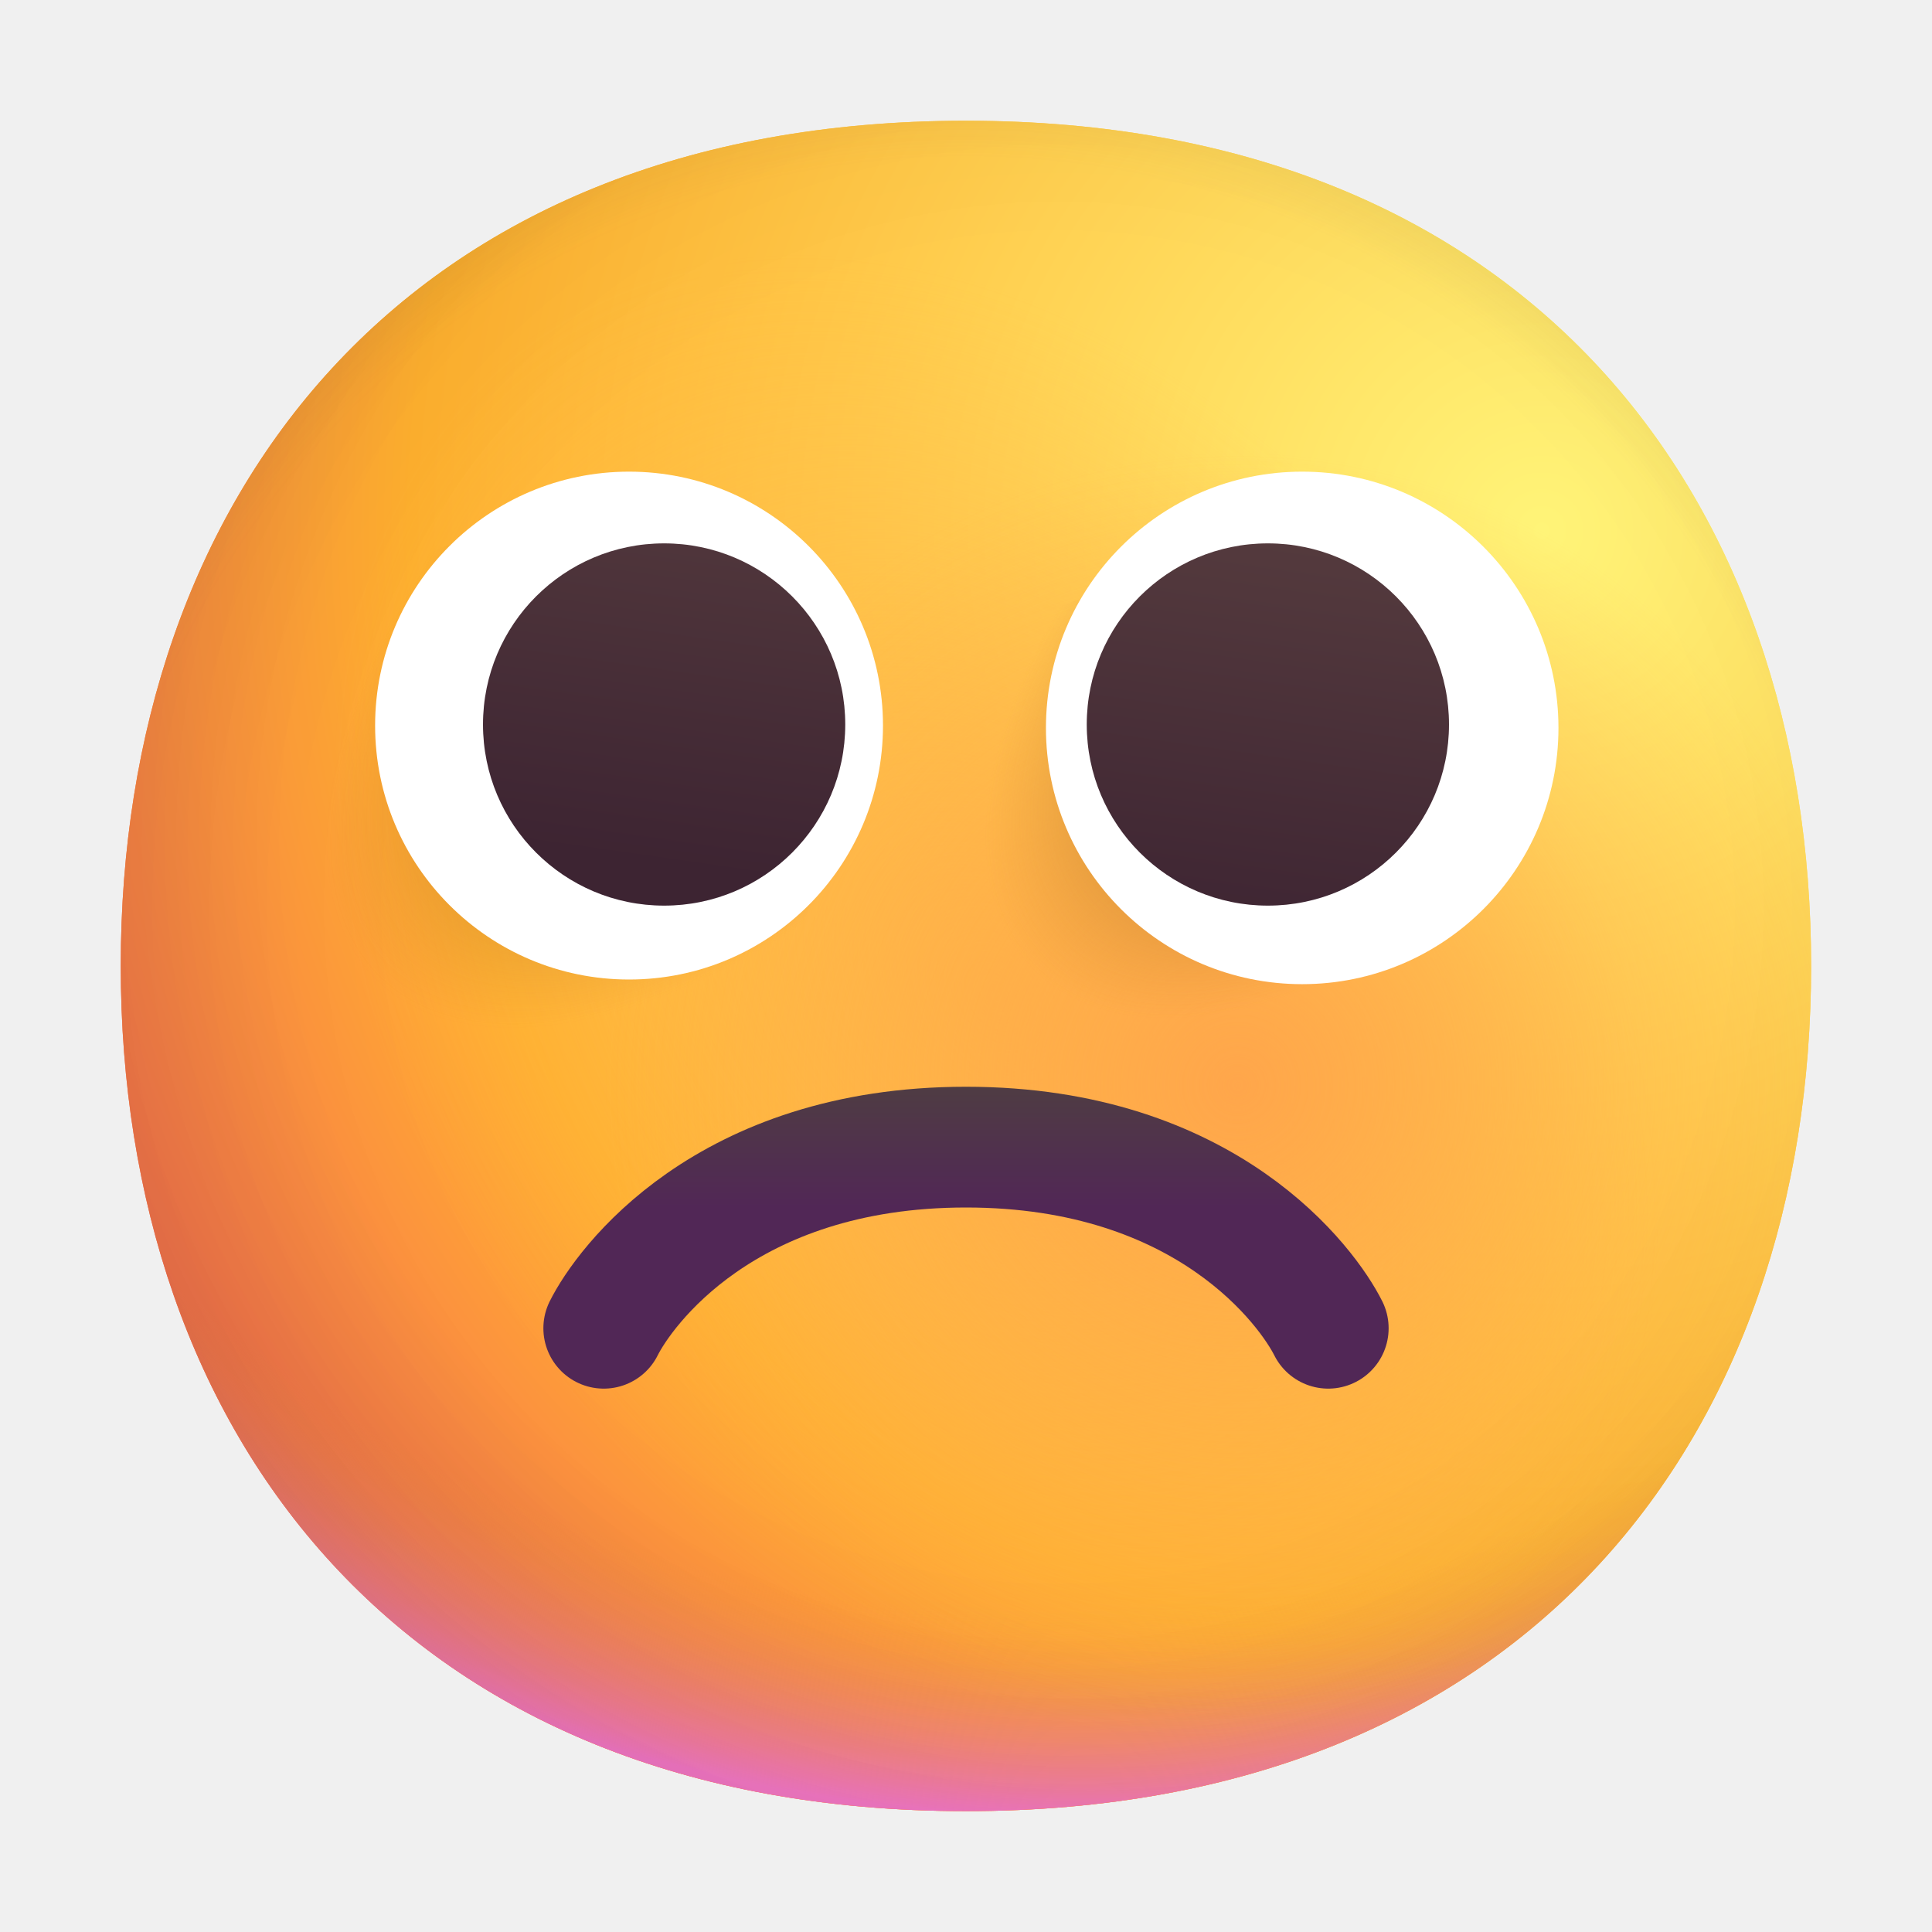
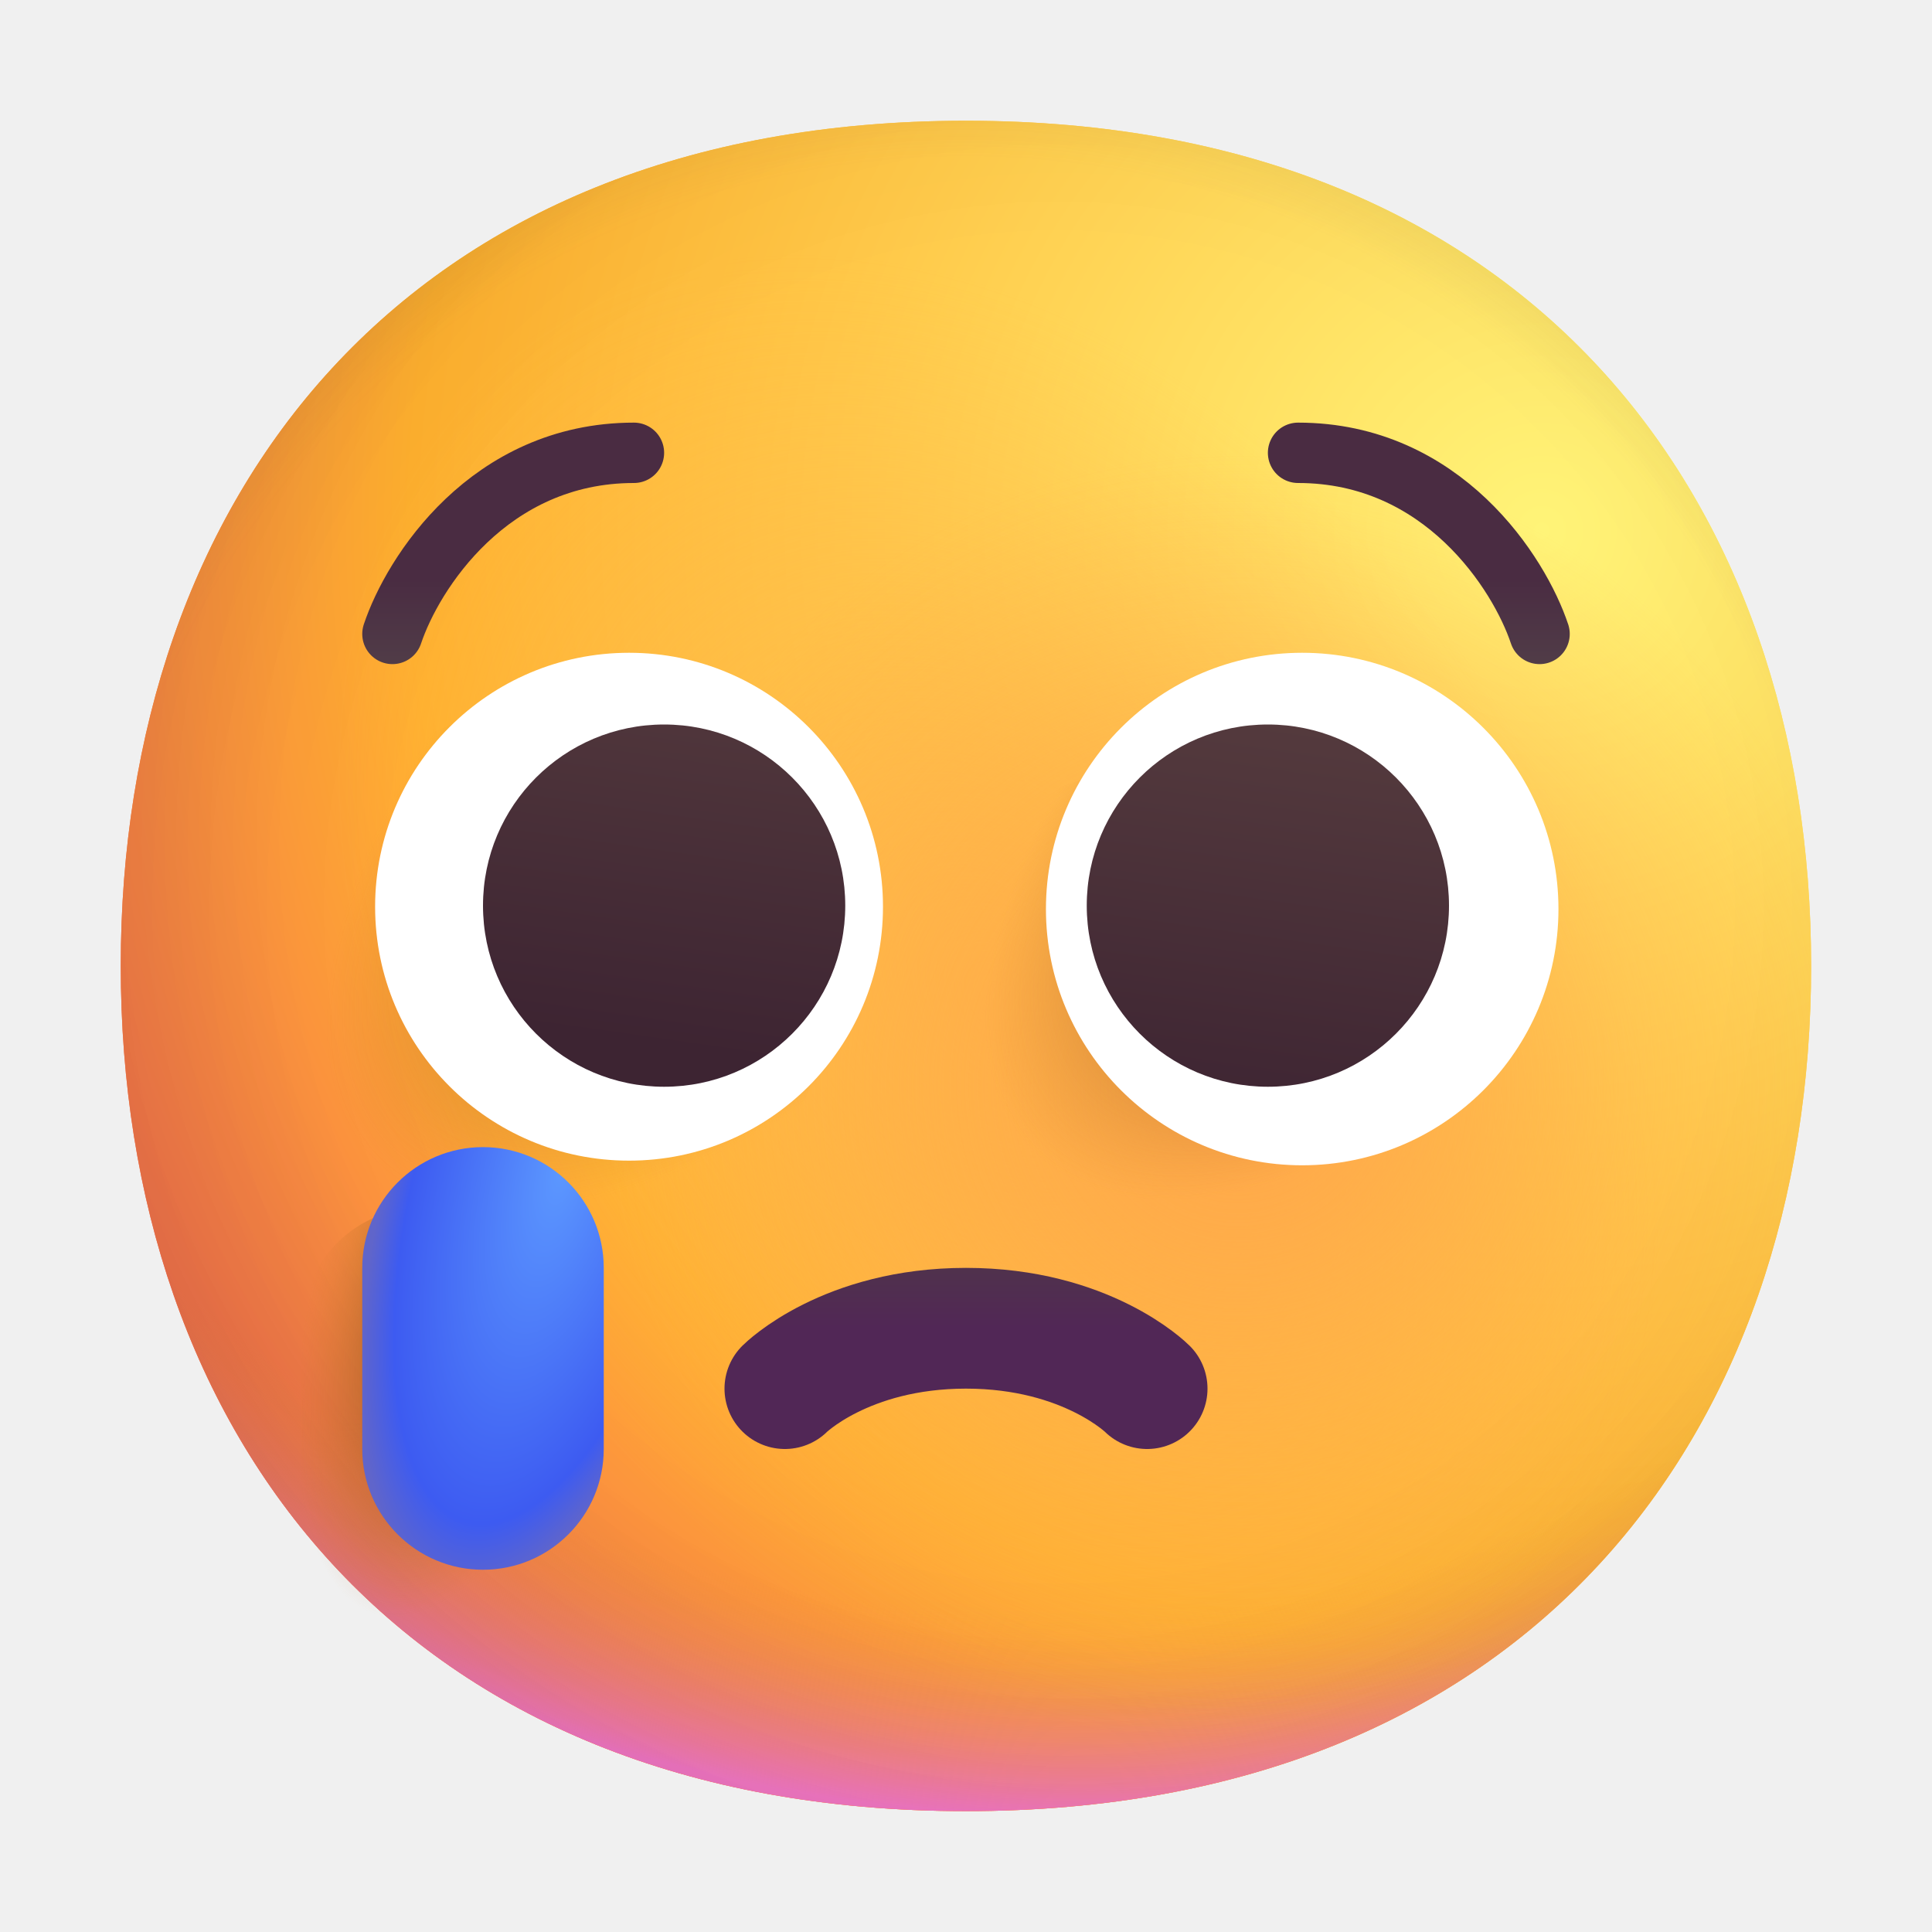
<svg xmlns="http://www.w3.org/2000/svg" width="32" height="32" viewBox="0 0 32 32" fill="none">
-   <path d="M15.999 29.998C25.333 29.998 29.998 23.73 29.998 15.999C29.998 8.268 25.333 2 15.999 2C6.664 2 2 8.268 2 15.999C2 23.73 6.664 29.998 15.999 29.998Z" fill="url(#paint0_radial_31_1589)" />
-   <path d="M15.999 29.998C25.333 29.998 29.998 23.73 29.998 15.999C29.998 8.268 25.333 2 15.999 2C6.664 2 2 8.268 2 15.999C2 23.73 6.664 29.998 15.999 29.998Z" fill="url(#paint1_radial_31_1589)" />
-   <path d="M15.999 29.998C25.333 29.998 29.998 23.73 29.998 15.999C29.998 8.268 25.333 2 15.999 2C6.664 2 2 8.268 2 15.999C2 23.73 6.664 29.998 15.999 29.998Z" fill="url(#paint2_radial_31_1589)" />
-   <path d="M15.999 29.998C25.333 29.998 29.998 23.73 29.998 15.999C29.998 8.268 25.333 2 15.999 2C6.664 2 2 8.268 2 15.999C2 23.73 6.664 29.998 15.999 29.998Z" fill="url(#paint3_radial_31_1589)" fill-opacity="0.6" />
-   <path d="M15.999 29.998C25.333 29.998 29.998 23.73 29.998 15.999C29.998 8.268 25.333 2 15.999 2C6.664 2 2 8.268 2 15.999C2 23.73 6.664 29.998 15.999 29.998Z" fill="url(#paint4_radial_31_1589)" />
-   <path d="M15.999 29.998C25.333 29.998 29.998 23.73 29.998 15.999C29.998 8.268 25.333 2 15.999 2C6.664 2 2 8.268 2 15.999C2 23.73 6.664 29.998 15.999 29.998Z" fill="url(#paint5_radial_31_1589)" />
-   <path d="M15.999 29.998C25.333 29.998 29.998 23.73 29.998 15.999C29.998 8.268 25.333 2 15.999 2C6.664 2 2 8.268 2 15.999C2 23.73 6.664 29.998 15.999 29.998Z" fill="url(#paint6_radial_31_1589)" />
-   <path d="M15.999 29.998C25.333 29.998 29.998 23.73 29.998 15.999C29.998 8.268 25.333 2 15.999 2C6.664 2 2 8.268 2 15.999C2 23.73 6.664 29.998 15.999 29.998Z" fill="url(#paint7_radial_31_1589)" />
-   <circle cx="9.017" cy="13.421" r="4.673" fill="url(#paint8_radial_31_1589)" />
-   <circle cx="19.244" cy="13.943" r="4.244" fill="url(#paint9_radial_31_1589)" />
-   <path d="M10.419 16.224C12.742 16.224 14.625 14.341 14.625 12.018C14.625 9.696 12.742 7.812 10.419 7.812C8.096 7.812 6.213 9.696 6.213 12.018C6.213 14.341 8.096 16.224 10.419 16.224Z" fill="white" />
-   <path d="M21.568 16.301C23.912 16.301 25.813 14.401 25.813 12.057C25.813 9.713 23.912 7.812 21.568 7.812C19.224 7.812 17.324 9.713 17.324 12.057C17.324 14.401 19.224 16.301 21.568 16.301Z" fill="white" />
-   <path d="M11 15C12.657 15 14 13.657 14 12C14 10.343 12.657 9 11 9C9.343 9 8 10.343 8 12C8 13.657 9.343 15 11 15Z" fill="url(#paint10_linear_31_1589)" />
-   <path d="M21 15C22.657 15 24 13.657 24 12C24 10.343 22.657 9 21 9C19.343 9 18 10.343 18 12C18 13.657 19.343 15 21 15Z" fill="url(#paint11_linear_31_1589)" />
-   <path d="M10 22C10.333 21.333 12 19 16 19C20 19 21.667 21.333 22 22" stroke="url(#paint12_linear_31_1589)" stroke-width="2" stroke-linecap="round" />
+   <g clip-path="url(#clip0_31_1646)">
+     <path d="M15.999 29.998C25.333 29.998 29.998 23.73 29.998 15.999C29.998 8.268 25.333 2 15.999 2C6.664 2 2 8.268 2 15.999C2 23.73 6.664 29.998 15.999 29.998Z" fill="url(#paint0_radial_31_1646)" />
+     <path d="M15.999 29.998C25.333 29.998 29.998 23.73 29.998 15.999C29.998 8.268 25.333 2 15.999 2C6.664 2 2 8.268 2 15.999C2 23.73 6.664 29.998 15.999 29.998Z" fill="url(#paint1_radial_31_1646)" />
+     <path d="M15.999 29.998C25.333 29.998 29.998 23.73 29.998 15.999C29.998 8.268 25.333 2 15.999 2C6.664 2 2 8.268 2 15.999C2 23.73 6.664 29.998 15.999 29.998Z" fill="url(#paint2_radial_31_1646)" />
+     <path d="M15.999 29.998C25.333 29.998 29.998 23.73 29.998 15.999C29.998 8.268 25.333 2 15.999 2C6.664 2 2 8.268 2 15.999C2 23.73 6.664 29.998 15.999 29.998Z" fill="url(#paint3_radial_31_1646)" fill-opacity="0.6" />
+     <path d="M15.999 29.998C25.333 29.998 29.998 23.73 29.998 15.999C29.998 8.268 25.333 2 15.999 2C6.664 2 2 8.268 2 15.999C2 23.73 6.664 29.998 15.999 29.998Z" fill="url(#paint4_radial_31_1646)" />
+     <path d="M15.999 29.998C25.333 29.998 29.998 23.73 29.998 15.999C29.998 8.268 25.333 2 15.999 2C6.664 2 2 8.268 2 15.999C2 23.73 6.664 29.998 15.999 29.998Z" fill="url(#paint5_radial_31_1646)" />
+     <path d="M15.999 29.998C25.333 29.998 29.998 23.73 29.998 15.999C29.998 8.268 25.333 2 15.999 2C6.664 2 2 8.268 2 15.999C2 23.73 6.664 29.998 15.999 29.998Z" fill="url(#paint6_radial_31_1646)" />
+     <path d="M15.999 29.998C25.333 29.998 29.998 23.73 29.998 15.999C29.998 8.268 25.333 2 15.999 2C6.664 2 2 8.268 2 15.999C2 23.73 6.664 29.998 15.999 29.998Z" fill="url(#paint7_radial_31_1646)" />
+     <circle cx="9.017" cy="16.42" r="4.673" fill="url(#paint8_radial_31_1646)" />
+     <circle cx="19.244" cy="16.943" r="4.244" fill="url(#paint9_radial_31_1646)" />
+     <path d="M10.419 19.224C12.742 19.224 14.625 17.341 14.625 15.018C14.625 12.696 12.742 10.812 10.419 10.812C8.096 10.812 6.213 12.696 6.213 15.018C6.213 17.341 8.096 19.224 10.419 19.224Z" fill="white" />
+     <path d="M21.568 19.301C23.912 19.301 25.813 17.401 25.813 15.057C25.813 12.713 23.912 10.812 21.568 10.812C19.224 10.812 17.324 12.713 17.324 15.057C17.324 17.401 19.224 19.301 21.568 19.301Z" fill="white" />
+     <path d="M11 18C12.657 18 14 16.657 14 15C14 13.343 12.657 12 11 12C9.343 12 8 13.343 8 15C8 16.657 9.343 18 11 18Z" fill="url(#paint10_linear_31_1646)" />
+     <path d="M21 18C22.657 18 24 16.657 24 15C24 13.343 22.657 12 21 12C19.343 12 18 13.343 18 15C18 16.657 19.343 18 21 18Z" fill="url(#paint11_linear_31_1646)" />
+     <path d="M6.5 10.5C6.833 9.5 8.1 7.5 10.5 7.5" stroke="url(#paint12_linear_31_1646)" stroke-linecap="round" stroke-linejoin="round" />
+     <path d="M25.5 10.5C25.167 9.5 23.9 7.5 21.5 7.5" stroke="url(#paint13_linear_31_1646)" stroke-linecap="round" stroke-linejoin="round" />
+     <path d="M13 23C13 23 14 22 16 22C18 22 19 23 19 23" stroke="url(#paint14_linear_31_1646)" stroke-width="2" stroke-linecap="round" />
+     <rect x="5" y="20" width="4" height="7" rx="2" fill="url(#paint15_radial_31_1646)" />
+     <rect x="6" y="19" width="4" height="7" rx="2" fill="url(#paint16_radial_31_1646)" />
+   </g>
  <defs>
-     <radialGradient id="paint0_radial_31_1589" cx="0" cy="0" r="1" gradientUnits="userSpaceOnUse" gradientTransform="translate(25.5 9) rotate(132.839) scale(37.5033)">
+     <radialGradient id="paint0_radial_31_1646" cx="0" cy="0" r="1" gradientUnits="userSpaceOnUse" gradientTransform="translate(25.5 9) rotate(132.839) scale(37.5033)">
      <stop stop-color="#FFF478" />
      <stop offset="0.475" stop-color="#FFB02E" />
      <stop offset="1" stop-color="#F70A8D" />
    </radialGradient>
-     <radialGradient id="paint1_radial_31_1589" cx="0" cy="0" r="1" gradientUnits="userSpaceOnUse" gradientTransform="translate(25.5 9) rotate(131.878) scale(38.9487)">
+     <radialGradient id="paint1_radial_31_1646" cx="0" cy="0" r="1" gradientUnits="userSpaceOnUse" gradientTransform="translate(25.5 9) rotate(131.878) scale(38.9487)">
      <stop stop-color="#FFF478" />
      <stop offset="0.475" stop-color="#FFB02E" />
      <stop offset="1" stop-color="#F70A8D" />
    </radialGradient>
-     <radialGradient id="paint2_radial_31_1589" cx="0" cy="0" r="1" gradientUnits="userSpaceOnUse" gradientTransform="translate(16 12.5) rotate(101.31) scale(17.8466 22.8581)">
+     <radialGradient id="paint2_radial_31_1646" cx="0" cy="0" r="1" gradientUnits="userSpaceOnUse" gradientTransform="translate(16 12.5) rotate(101.31) scale(17.8466 22.8581)">
      <stop offset="0.788" stop-color="#F59639" stop-opacity="0" />
      <stop offset="0.973" stop-color="#FF7DCE" />
    </radialGradient>
-     <radialGradient id="paint3_radial_31_1589" cx="0" cy="0" r="1" gradientUnits="userSpaceOnUse" gradientTransform="translate(18 14) rotate(135) scale(41.0122)">
+     <radialGradient id="paint3_radial_31_1646" cx="0" cy="0" r="1" gradientUnits="userSpaceOnUse" gradientTransform="translate(18 14) rotate(135) scale(41.0122)">
      <stop offset="0.315" stop-opacity="0" />
      <stop offset="1" />
    </radialGradient>
-     <radialGradient id="paint4_radial_31_1589" cx="0" cy="0" r="1" gradientUnits="userSpaceOnUse" gradientTransform="translate(16 17) rotate(77.692) scale(28.1469)">
+     <radialGradient id="paint4_radial_31_1646" cx="0" cy="0" r="1" gradientUnits="userSpaceOnUse" gradientTransform="translate(16 17) rotate(77.692) scale(28.1469)">
      <stop offset="0.508" stop-color="#7D6133" stop-opacity="0" />
      <stop offset="1" stop-color="#715B32" />
    </radialGradient>
-     <radialGradient id="paint5_radial_31_1589" cx="0" cy="0" r="1" gradientUnits="userSpaceOnUse" gradientTransform="translate(16.5 16.5) rotate(55.7131) scale(13.3135 9.65032)">
+     <radialGradient id="paint5_radial_31_1646" cx="0" cy="0" r="1" gradientUnits="userSpaceOnUse" gradientTransform="translate(16.5 16.5) rotate(55.7131) scale(13.3135 9.65032)">
      <stop stop-color="#FFB849" />
      <stop offset="1" stop-color="#FFB847" stop-opacity="0" />
    </radialGradient>
-     <radialGradient id="paint6_radial_31_1589" cx="0" cy="0" r="1" gradientUnits="userSpaceOnUse" gradientTransform="translate(20.5 18) rotate(9.86581) scale(11.6726)">
+     <radialGradient id="paint6_radial_31_1646" cx="0" cy="0" r="1" gradientUnits="userSpaceOnUse" gradientTransform="translate(20.5 18) rotate(9.86581) scale(11.6726)">
      <stop stop-color="#FFA64B" />
      <stop offset="0.9" stop-color="#FFAE46" stop-opacity="0" />
    </radialGradient>
-     <radialGradient id="paint7_radial_31_1589" cx="0" cy="0" r="1" gradientUnits="userSpaceOnUse" gradientTransform="translate(17.5 15) rotate(43.9708) scale(59.0529)">
+     <radialGradient id="paint7_radial_31_1646" cx="0" cy="0" r="1" gradientUnits="userSpaceOnUse" gradientTransform="translate(17.5 15) rotate(43.9708) scale(59.0529)">
      <stop offset="0.185" stop-opacity="0" />
      <stop offset="1" stop-opacity="0.4" />
    </radialGradient>
-     <radialGradient id="paint8_radial_31_1589" cx="0" cy="0" r="1" gradientUnits="userSpaceOnUse" gradientTransform="translate(12.6518 9.7857) rotate(135) scale(9.10579 4.71285)">
+     <radialGradient id="paint8_radial_31_1646" cx="0" cy="0" r="1" gradientUnits="userSpaceOnUse" gradientTransform="translate(12.6518 12.7856) rotate(135) scale(9.10579 4.71285)">
      <stop stop-color="#392108" />
      <stop offset="1" stop-color="#C87928" stop-opacity="0" />
    </radialGradient>
-     <radialGradient id="paint9_radial_31_1589" cx="0" cy="0" r="1" gradientUnits="userSpaceOnUse" gradientTransform="translate(22.5454 10.642) rotate(135) scale(7.66968 4.32966)">
+     <radialGradient id="paint9_radial_31_1646" cx="0" cy="0" r="1" gradientUnits="userSpaceOnUse" gradientTransform="translate(22.5454 13.6422) rotate(135) scale(7.66968 4.32966)">
      <stop stop-color="#392108" />
      <stop offset="1" stop-color="#C87928" stop-opacity="0" />
    </radialGradient>
-     <linearGradient id="paint10_linear_31_1589" x1="16.5" y1="8" x2="15.5" y2="15" gradientUnits="userSpaceOnUse">
+     <linearGradient id="paint10_linear_31_1646" x1="16.5" y1="11" x2="15.5" y2="18" gradientUnits="userSpaceOnUse">
      <stop stop-color="#553B3E" />
      <stop offset="1" stop-color="#3D2432" />
    </linearGradient>
-     <linearGradient id="paint11_linear_31_1589" x1="16.5" y1="8" x2="15.5" y2="15" gradientUnits="userSpaceOnUse">
+     <linearGradient id="paint11_linear_31_1646" x1="16.5" y1="11" x2="15.5" y2="18" gradientUnits="userSpaceOnUse">
      <stop stop-color="#553B3E" />
      <stop offset="1" stop-color="#3D2432" />
    </linearGradient>
-     <linearGradient id="paint12_linear_31_1589" x1="16" y1="18" x2="16" y2="20" gradientUnits="userSpaceOnUse">
+     <linearGradient id="paint12_linear_31_1646" x1="6.833" y1="11.4" x2="6.833" y2="9.6" gradientUnits="userSpaceOnUse">
+       <stop offset="0.03" stop-color="#524049" />
+       <stop offset="1" stop-color="#4A2C42" />
+     </linearGradient>
+     <linearGradient id="paint13_linear_31_1646" x1="25.167" y1="11.4" x2="25.167" y2="9.6" gradientUnits="userSpaceOnUse">
+       <stop offset="0.03" stop-color="#524049" />
+       <stop offset="1" stop-color="#4A2C42" />
+     </linearGradient>
+     <linearGradient id="paint14_linear_31_1646" x1="16" y1="20" x2="16" y2="22" gradientUnits="userSpaceOnUse">
      <stop stop-color="#4F3C43" />
      <stop offset="1" stop-color="#512756" />
    </linearGradient>
+     <radialGradient id="paint15_radial_31_1646" cx="0" cy="0" r="1" gradientUnits="userSpaceOnUse" gradientTransform="translate(7.75 21.25) rotate(105.255) scale(5.70088 2.51515)">
+       <stop stop-color="#392108" />
+       <stop offset="1" stop-color="#C87928" stop-opacity="0" />
+     </radialGradient>
+     <radialGradient id="paint16_radial_31_1646" cx="0" cy="0" r="1" gradientUnits="userSpaceOnUse" gradientTransform="translate(9.33333 19.3182) rotate(105.285) scale(7.58655 2.95188)">
+       <stop stop-color="#5C98FF" />
+       <stop offset="0.806" stop-color="#3D5BF1" />
+       <stop offset="0.962" stop-color="#6065CA" />
+     </radialGradient>
+     <clipPath id="clip0_31_1646">
+       <rect width="32" height="32" fill="white" />
+     </clipPath>
  </defs>
</svg>
